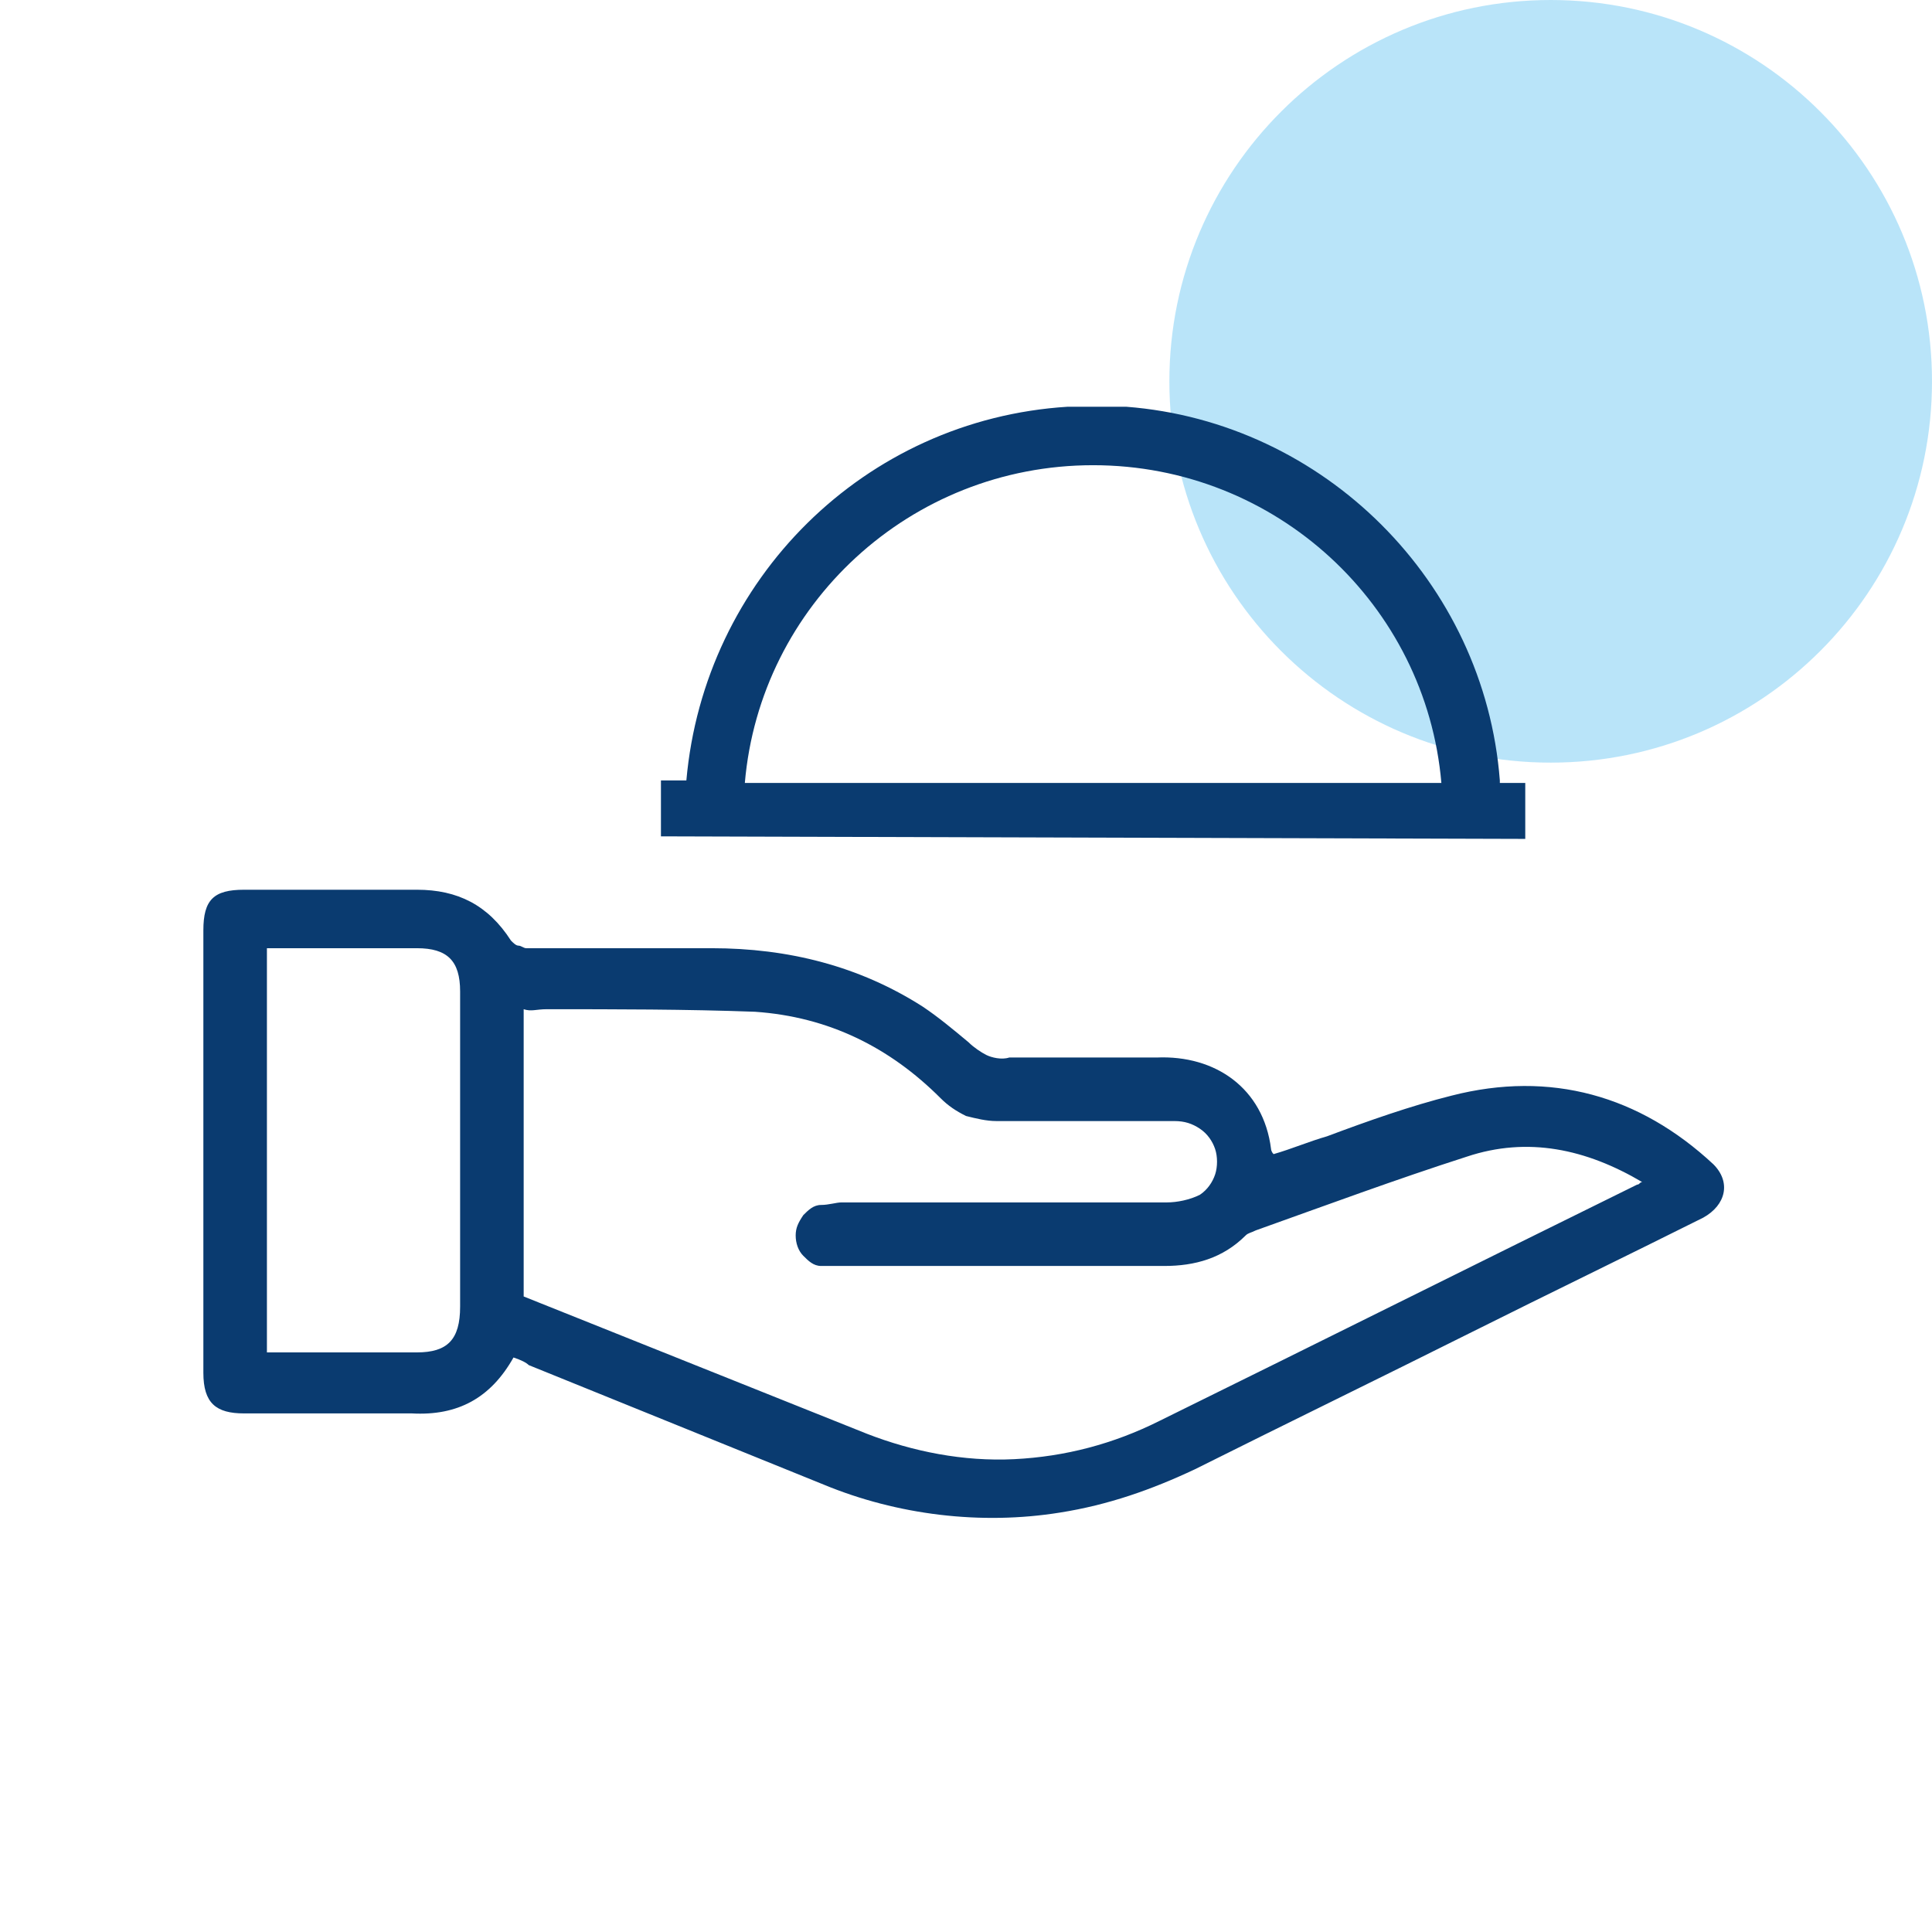
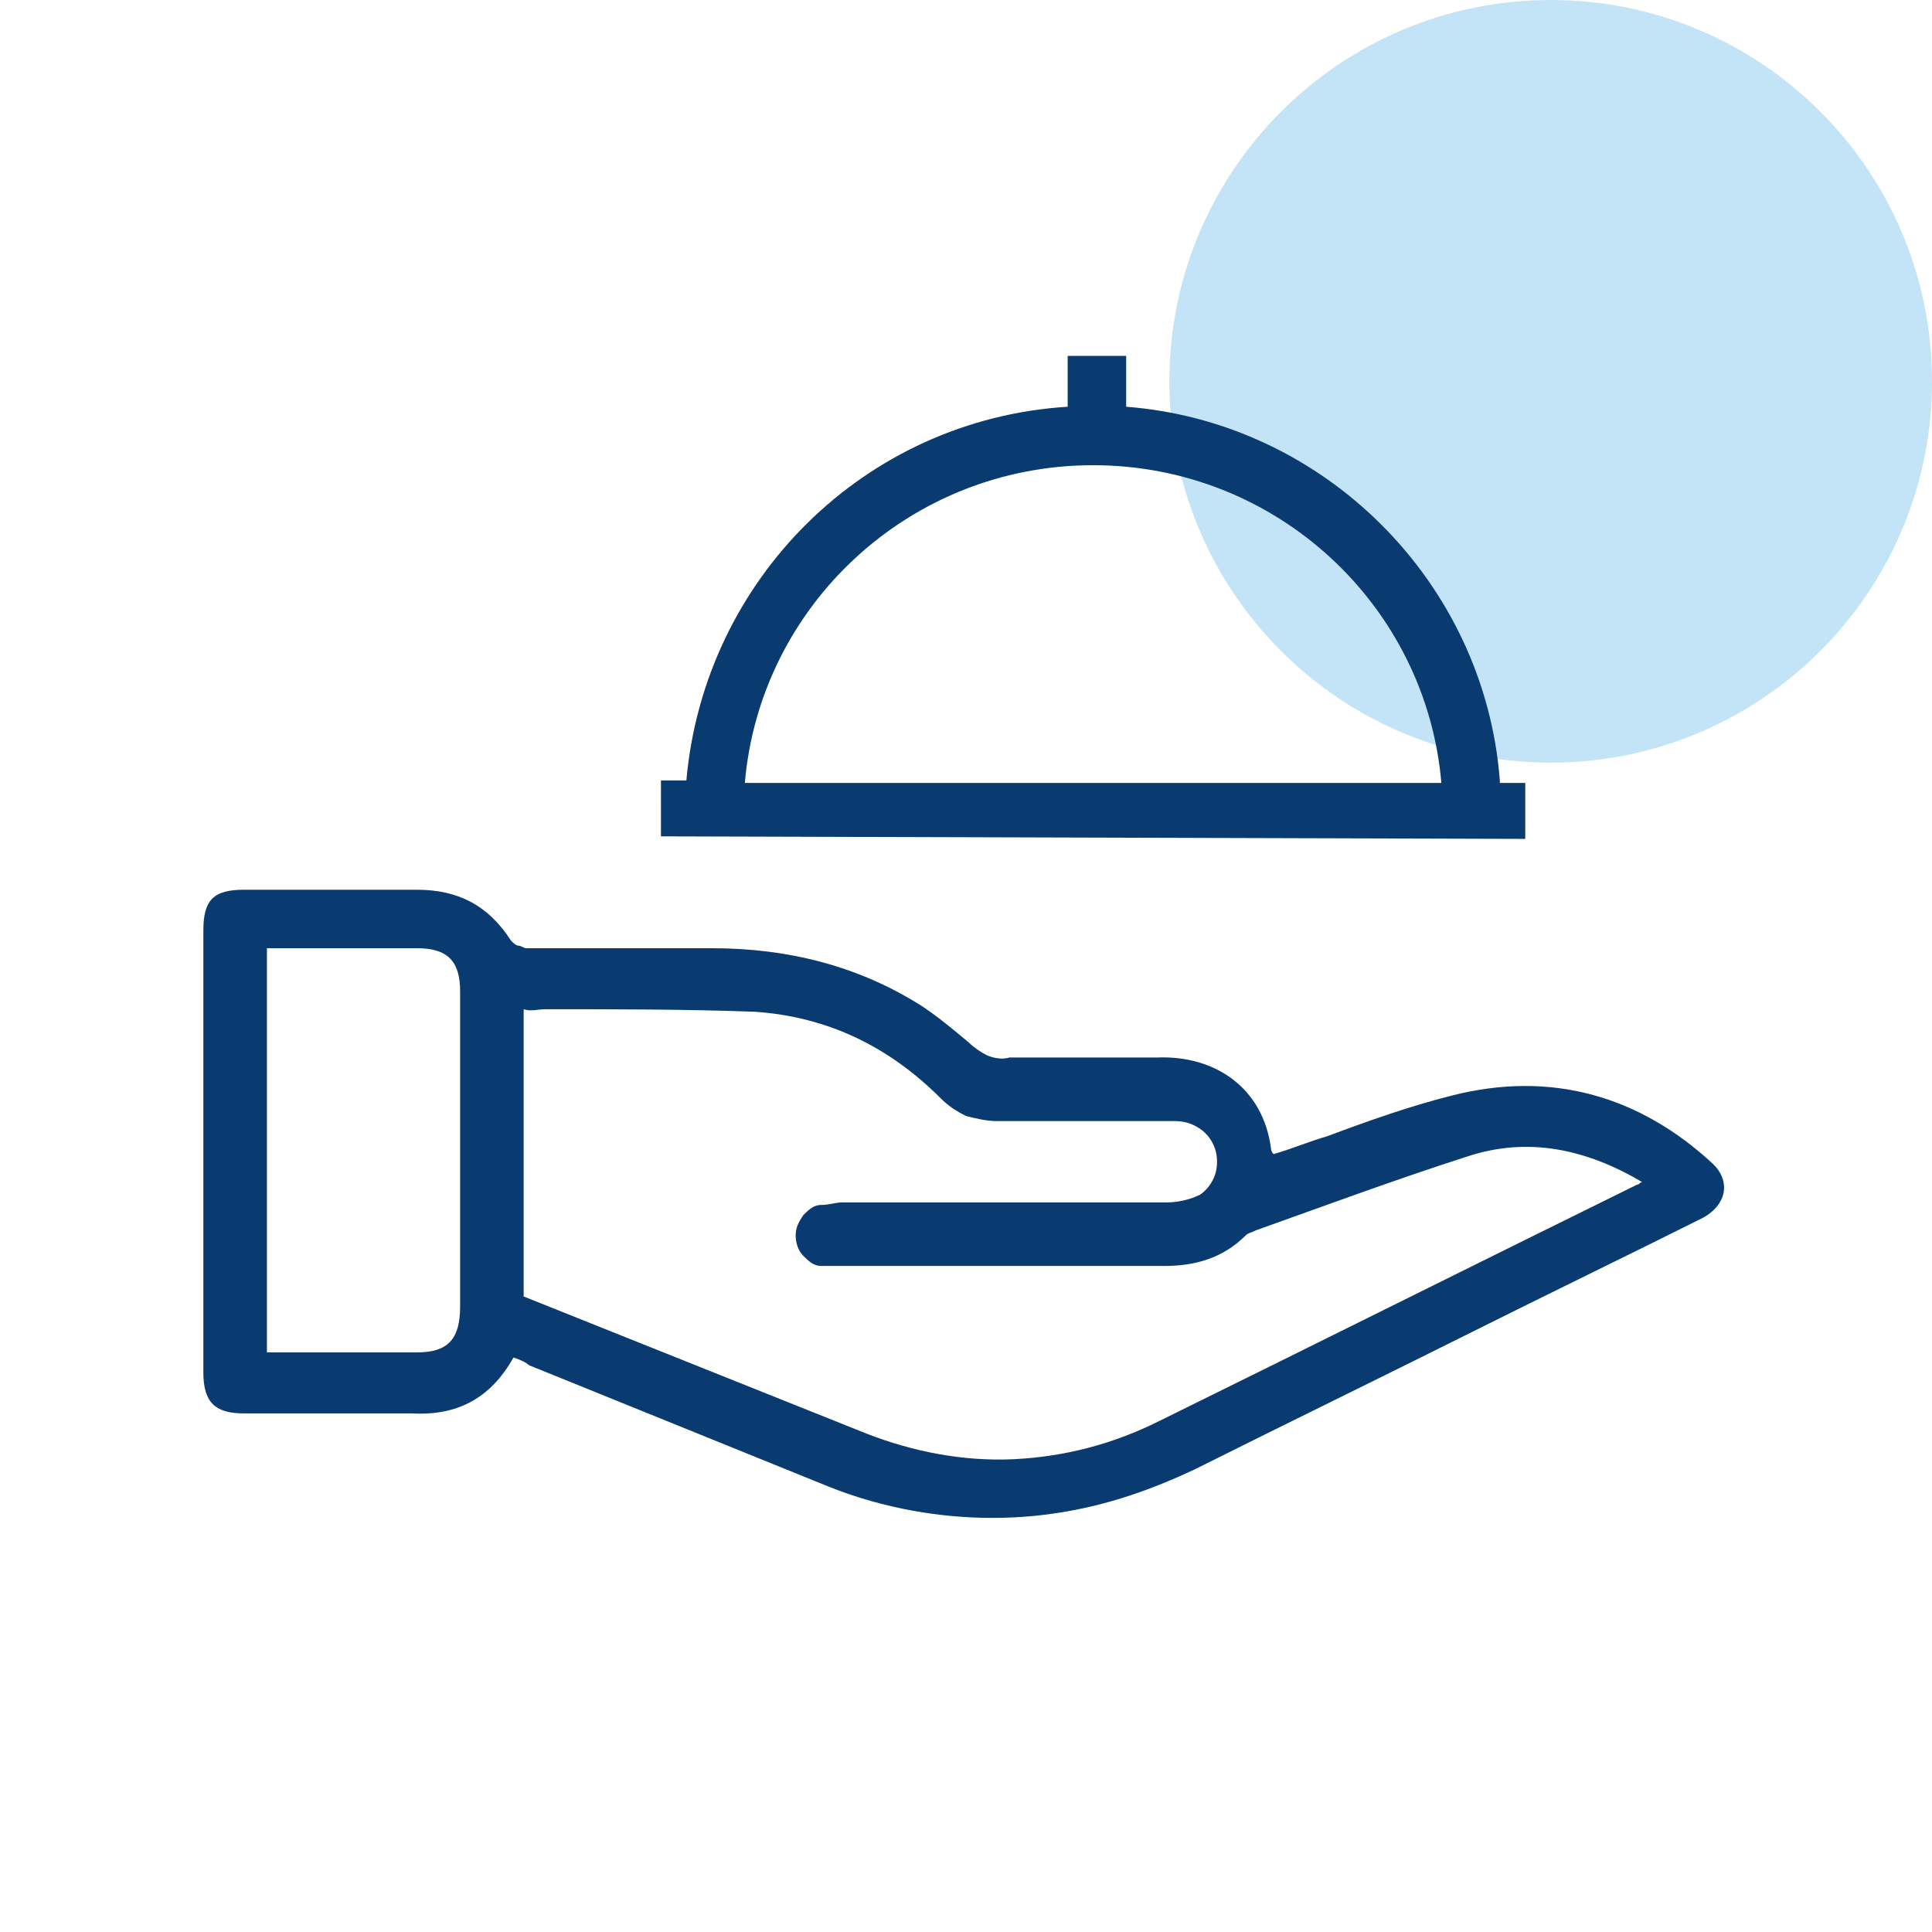
<svg xmlns="http://www.w3.org/2000/svg" version="1.1" id="Layer_1" x="0px" y="0px" viewBox="0 0 76 76" style="enable-background:new 0 0 76 76;" xml:space="preserve">
  <style type="text/css">
- 	.st0{opacity:0.5;fill:#74CAF4;enable-background:new    ;}
+ 	.st0{fill:#C3E3F7;}
	.st1{fill:#0A3B70;}
	.st2{fill-rule:evenodd;clip-rule:evenodd;fill:#0A3B70;}
</style>
  <circle class="st0" cx="61" cy="15" r="15" />
-   <path class="st1" d="M20.2,53.4c-0.9,1.6-2.2,2.3-4,2.2c-2.2,0-4.4,0-6.6,0c-1.1,0-1.6-0.4-1.6-1.6c0-5.8,0-11.6,0-17.4  C8,35.4,8.4,35,9.6,35c2.3,0,4.6,0,6.8,0c1.6,0,2.8,0.6,3.7,2c0.1,0.1,0.2,0.2,0.3,0.2c0.1,0,0.2,0.1,0.3,0.1c2.4,0,4.9,0,7.3,0  c3,0,5.8,0.7,8.3,2.3c0.6,0.4,1.2,0.9,1.8,1.4c0.2,0.2,0.5,0.4,0.7,0.5s0.6,0.2,0.9,0.1c1.9,0,3.9,0,5.8,0c2.3-0.1,4.2,1.2,4.5,3.6  c0,0,0,0.1,0.1,0.2c0.7-0.2,1.4-0.5,2.1-0.7c1.6-0.6,3.3-1.2,4.9-1.6c3.9-1,7.4,0,10.3,2.7c0.7,0.7,0.5,1.6-0.4,2.1  c-3,1.5-6.1,3-9.1,4.5c-3.6,1.8-7.3,3.6-10.9,5.4c-1.7,0.8-3.4,1.4-5.3,1.7c-3.1,0.5-6.4,0.1-9.3-1.1l-11.6-4.7  C20.7,53.6,20.5,53.5,20.2,53.4z M20.6,39.7V51c4.5,1.8,9,3.6,13.5,5.4c1.8,0.7,3.8,1.1,5.8,1c2-0.1,3.9-0.6,5.7-1.5  c6.3-3.1,12.5-6.2,18.8-9.3c0.1,0,0.1-0.1,0.2-0.1c-2.2-1.3-4.5-1.8-6.9-1c-2.8,0.9-5.5,1.9-8.3,2.9c-0.2,0.1-0.3,0.1-0.4,0.2  c-0.9,0.9-2,1.2-3.2,1.2c-4.3,0-8.6,0-13,0c-0.2,0-0.4,0-0.5,0c-0.3,0-0.5-0.2-0.7-0.4c-0.2-0.2-0.3-0.5-0.3-0.8  c0-0.3,0.1-0.5,0.3-0.8c0.2-0.2,0.4-0.4,0.7-0.4c0.3,0,0.6-0.1,0.8-0.1c4.3,0,8.5,0,12.8,0c0.4,0,0.9-0.1,1.3-0.3  c0.3-0.2,0.5-0.5,0.6-0.8c0.1-0.3,0.1-0.7,0-1c-0.1-0.3-0.3-0.6-0.6-0.8c-0.3-0.2-0.6-0.3-1-0.3c-2.3,0-4.7,0-7,0  c-0.4,0-0.8-0.1-1.2-0.2c-0.4-0.2-0.7-0.4-1-0.7c-2-2-4.4-3.2-7.3-3.4c-2.7-0.1-5.5-0.1-8.2-0.1C21.1,39.7,20.9,39.8,20.6,39.7  L20.6,39.7z M10.4,53.2c2.1,0,4,0,6,0c1.2,0,1.7-0.5,1.7-1.8c0-4.1,0-8.2,0-12.4c0-1.2-0.5-1.7-1.7-1.7c-1.8,0-3.6,0-5.4,0  c-0.2,0-0.3,0-0.5,0V53.2z" />
-   <path class="st2" d="M42,16c-8,0.5-14.3,6.8-15,14.7l0,0l-1,0l0,2.2l34,0.1l0-2.2l-1,0c0,0,0-0.1,0-0.1c-0.6-7.8-6.9-14.1-14.7-14.7   M29.3,30.8c0.6-7,6.5-12.5,13.7-12.5s13.1,5.5,13.7,12.5H29.3z" />
+   <path class="st1" d="M20.2,53.4c-0.9,1.6-2.2,2.3-4,2.2c-2.2,0-4.4,0-6.6,0C8.5,55.6,8,55.2,8,54c0-5.8,0-11.6,0-17.4  C8,35.4,8.4,35,9.6,35c2.3,0,4.6,0,6.8,0c1.6,0,2.8,0.6,3.7,2c0.1,0.1,0.2,0.2,0.3,0.2c0.1,0,0.2,0.1,0.3,0.1c2.4,0,4.9,0,7.3,0  c3,0,5.8,0.7,8.3,2.3c0.6,0.4,1.2,0.9,1.8,1.4c0.2,0.2,0.5,0.4,0.7,0.5s0.6,0.2,0.9,0.1c1.9,0,3.9,0,5.8,0c2.3-0.1,4.2,1.2,4.5,3.6  c0,0,0,0.1,0.1,0.2c0.7-0.2,1.4-0.5,2.1-0.7c1.6-0.6,3.3-1.2,4.9-1.6c3.9-1,7.4,0,10.3,2.7c0.7,0.7,0.5,1.6-0.4,2.1  c-3,1.5-6.1,3-9.1,4.5c-3.6,1.8-7.3,3.6-10.9,5.4c-1.7,0.8-3.4,1.4-5.3,1.7c-3.1,0.5-6.4,0.1-9.3-1.1l-11.6-4.7  C20.7,53.6,20.5,53.5,20.2,53.4z M20.6,39.7V51c4.5,1.8,9,3.6,13.5,5.4c1.8,0.7,3.8,1.1,5.8,1s3.9-0.6,5.7-1.5  c6.3-3.1,12.5-6.2,18.8-9.3c0.1,0,0.1-0.1,0.2-0.1c-2.2-1.3-4.5-1.8-6.9-1c-2.8,0.9-5.5,1.9-8.3,2.9c-0.2,0.1-0.3,0.1-0.4,0.2  c-0.9,0.9-2,1.2-3.2,1.2c-4.3,0-8.6,0-13,0c-0.2,0-0.4,0-0.5,0c-0.3,0-0.5-0.2-0.7-0.4s-0.3-0.5-0.3-0.8s0.1-0.5,0.3-0.8  c0.2-0.2,0.4-0.4,0.7-0.4c0.3,0,0.6-0.1,0.8-0.1c4.3,0,8.5,0,12.8,0c0.4,0,0.9-0.1,1.3-0.3c0.3-0.2,0.5-0.5,0.6-0.8s0.1-0.7,0-1  s-0.3-0.6-0.6-0.8s-0.6-0.3-1-0.3c-2.3,0-4.7,0-7,0c-0.4,0-0.8-0.1-1.2-0.2c-0.4-0.2-0.7-0.4-1-0.7c-2-2-4.4-3.2-7.3-3.4  c-2.7-0.1-5.5-0.1-8.2-0.1C21.1,39.7,20.9,39.8,20.6,39.7L20.6,39.7z M10.4,53.2c2.1,0,4,0,6,0c1.2,0,1.7-0.5,1.7-1.8  c0-4.1,0-8.2,0-12.4c0-1.2-0.5-1.7-1.7-1.7c-1.8,0-3.6,0-5.4,0c-0.2,0-0.3,0-0.5,0v15.9H10.4z" />
+   <path class="st2" d="M44.3,14L42,14l0,2c-8,0.5-14.3,6.8-15,14.7l0,0h-1v2.2L60,33v-2.2h-1v-0.1c-0.6-7.8-6.9-14.1-14.7-14.7  L44.3,14z M29.3,30.8c0.6-7,6.5-12.5,13.7-12.5s13.1,5.5,13.7,12.5H29.3z" />
</svg>
